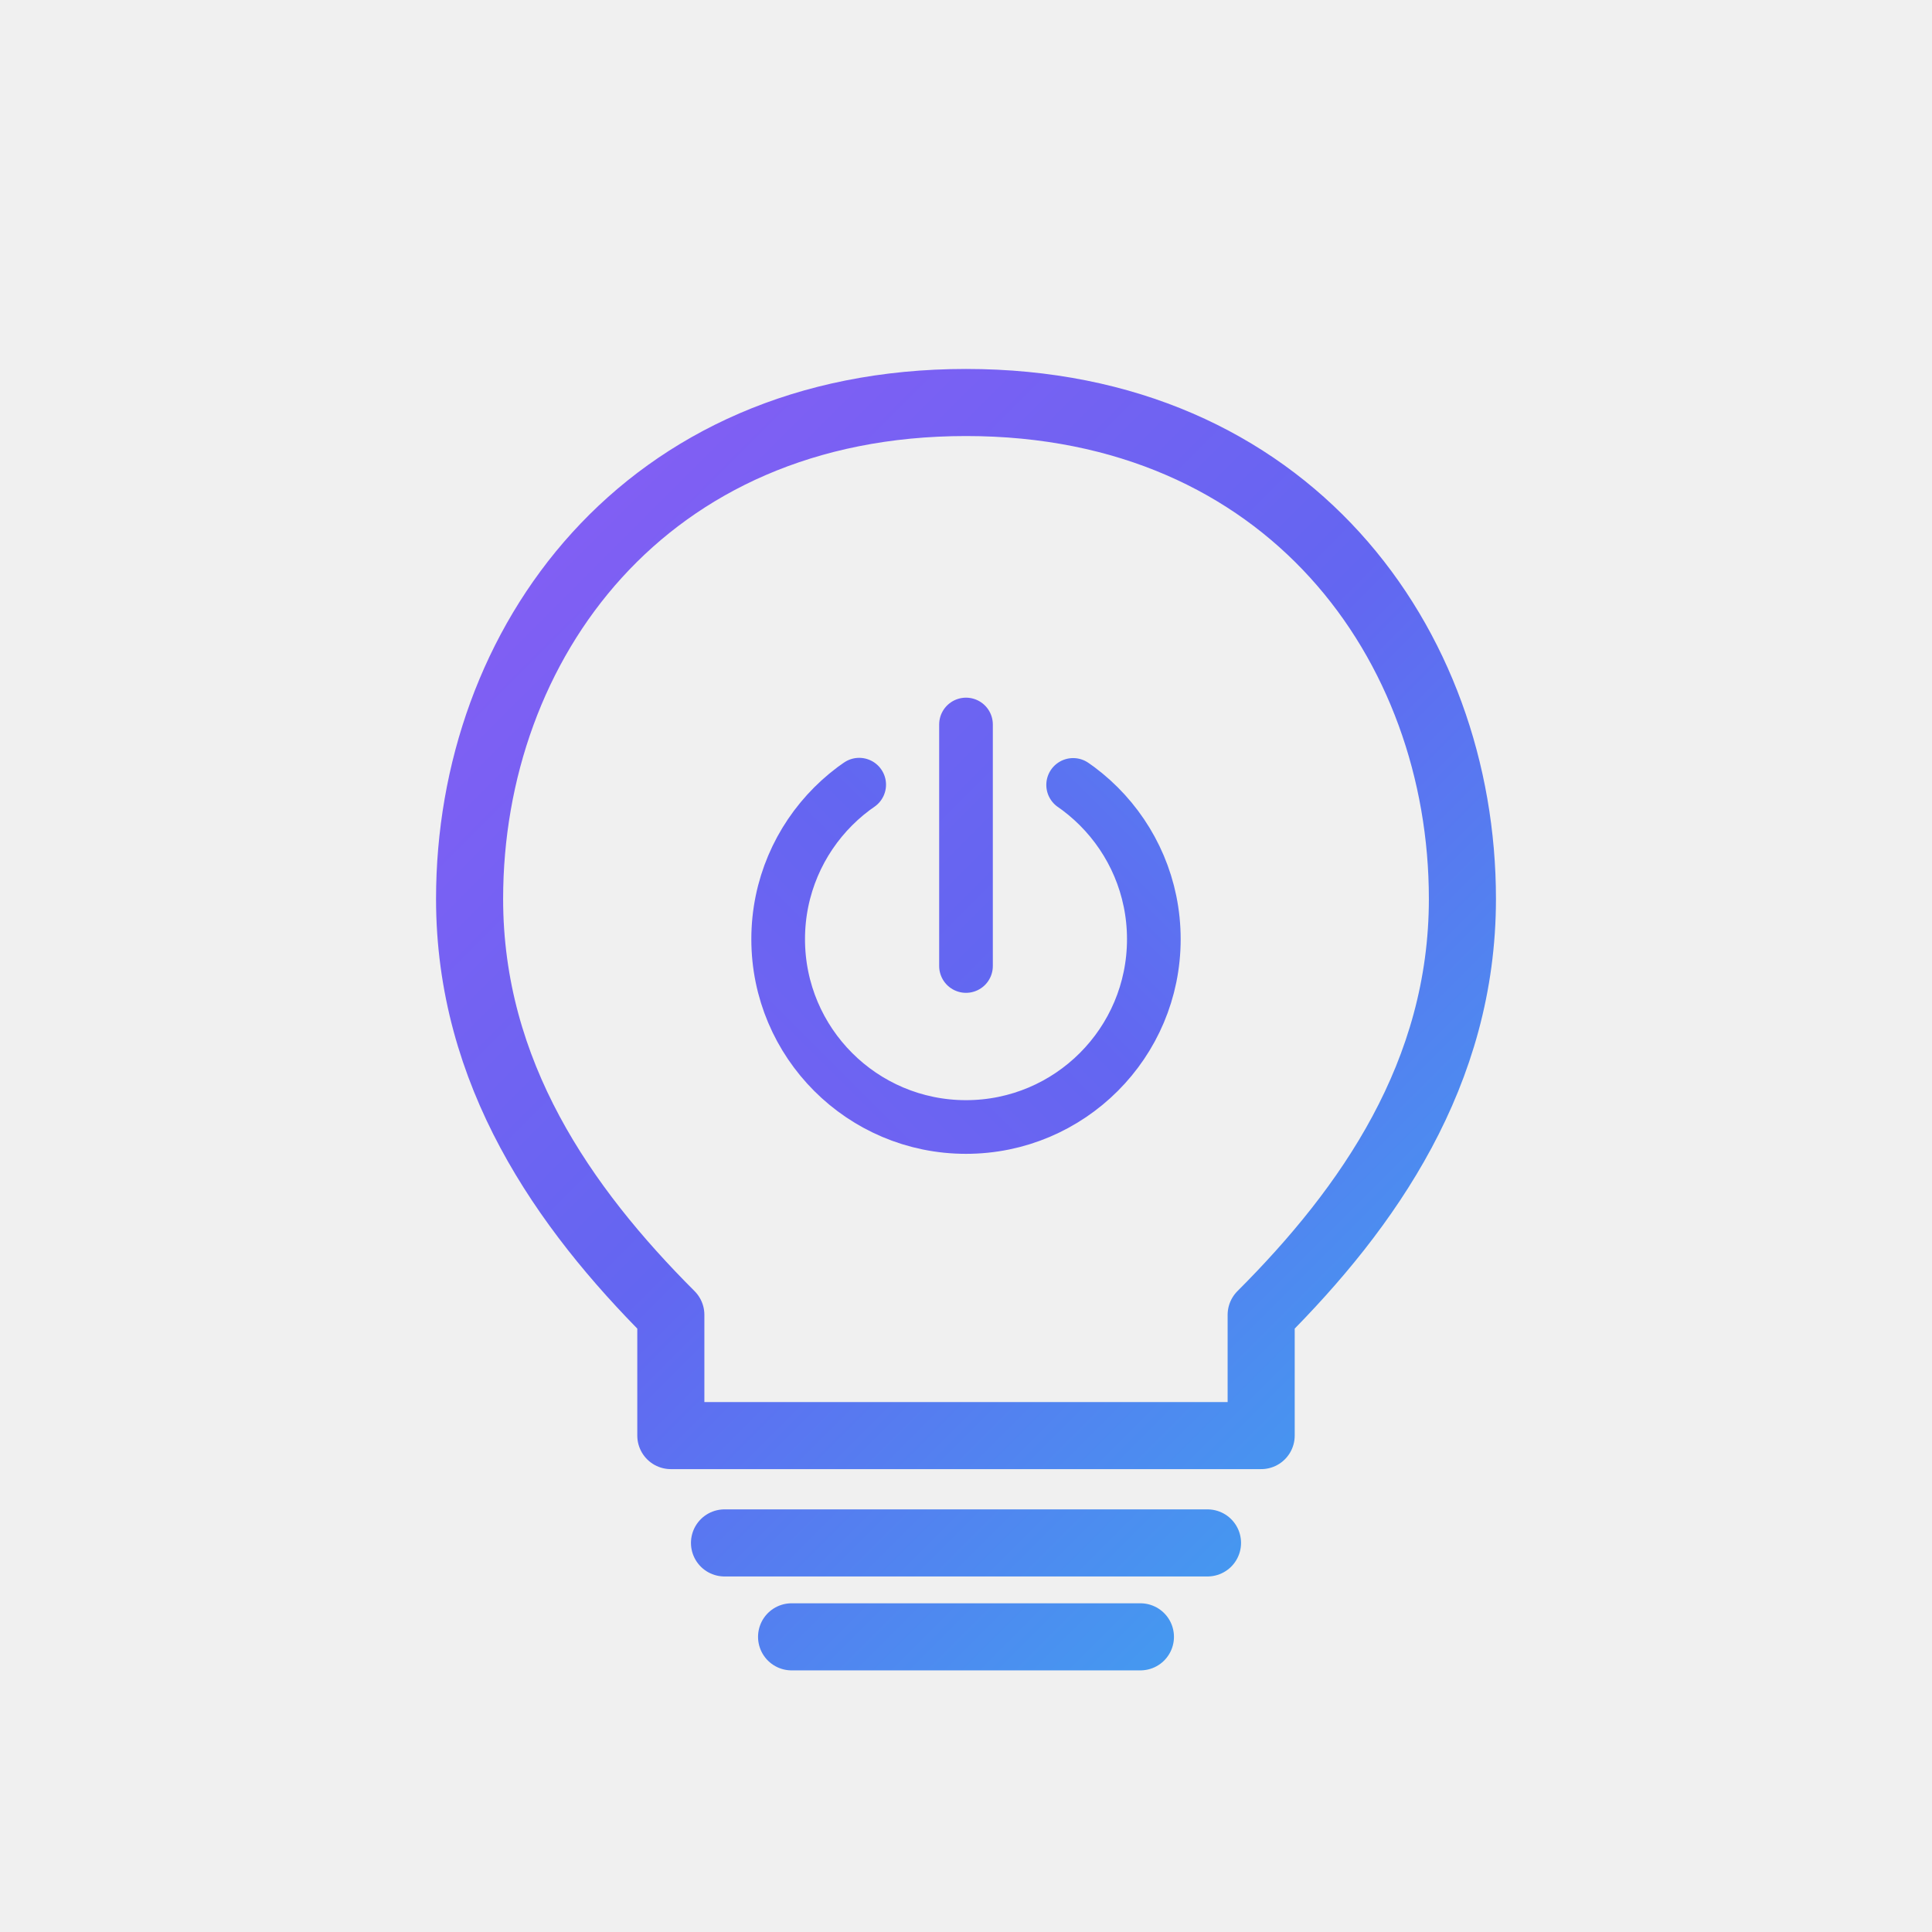
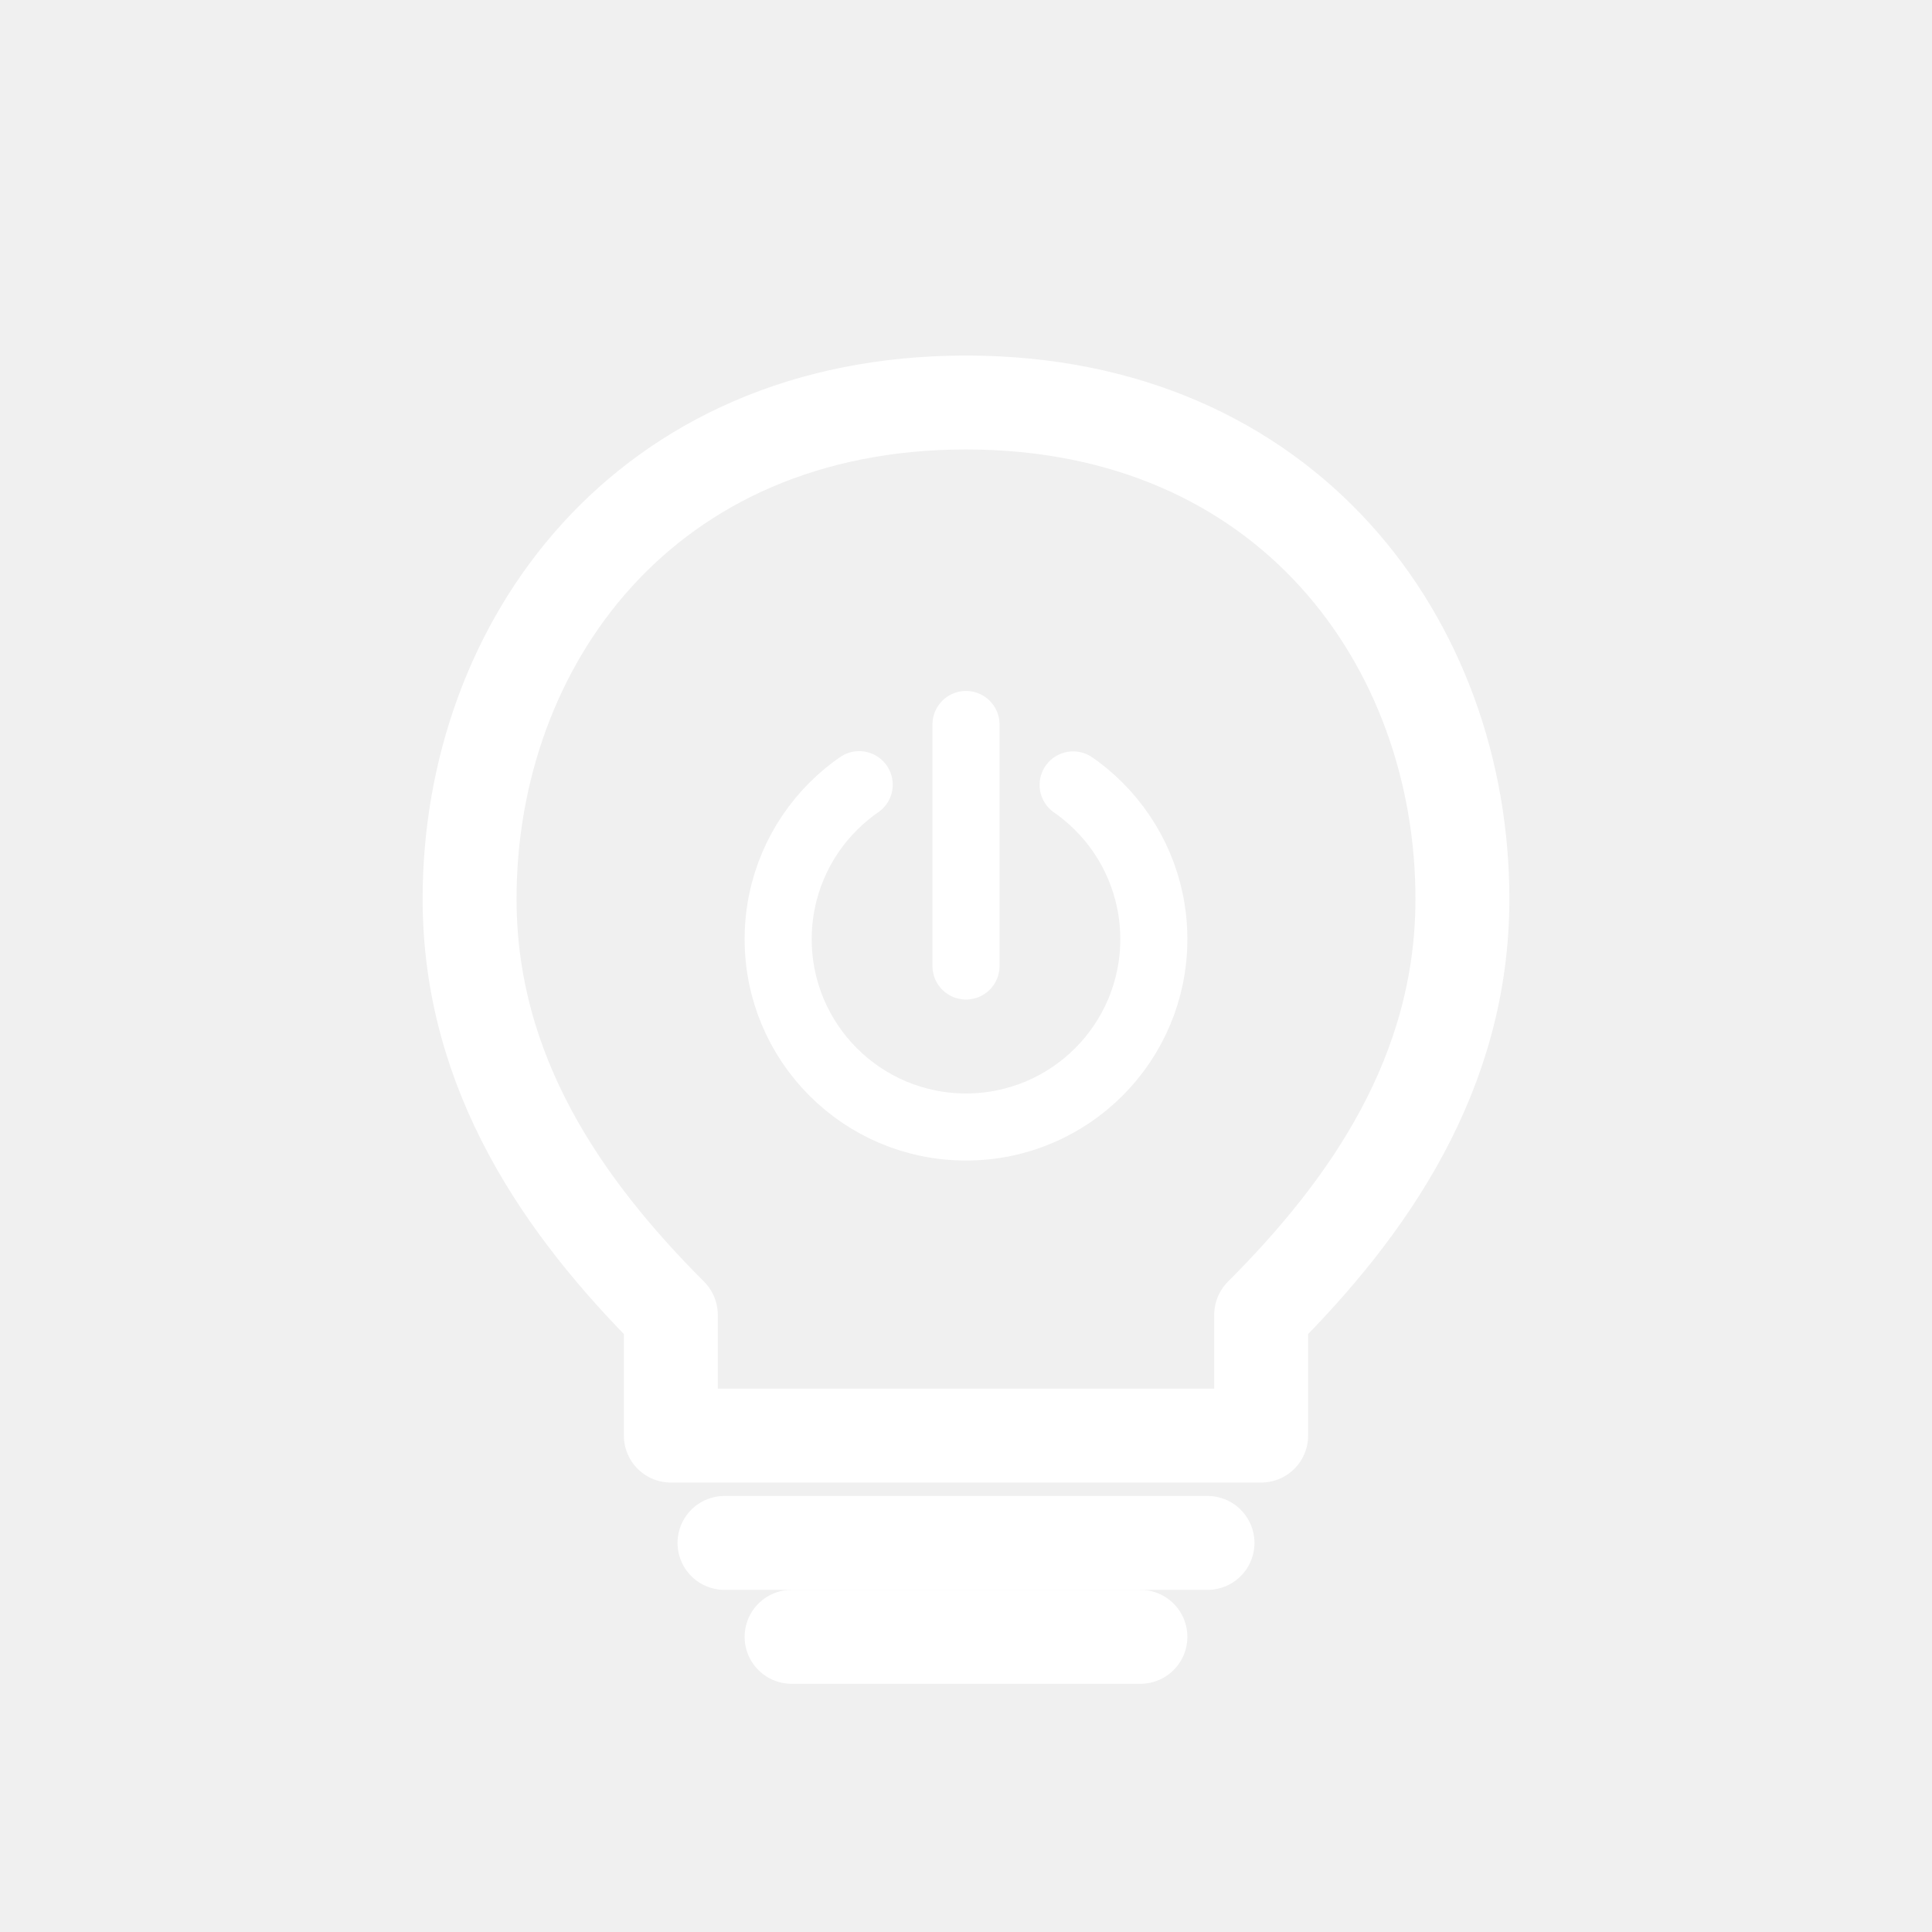
<svg xmlns="http://www.w3.org/2000/svg" viewBox="0 0 288 288">
-   <defs>
-     <linearGradient id="g" x1="0" y1="0" x2="288" y2="288" gradientUnits="userSpaceOnUse">
-       <stop offset="0" stop-color="#A855F7" />
-       <stop offset=".5" stop-color="#6366F1" />
-       <stop offset="1" stop-color="#22D3EE" />
-     </linearGradient>
-     <filter id="glow" x="-50%" y="-50%" width="200%" height="200%">
-       <feGaussianBlur stdDeviation="6" result="b" />
-       <feMerge>
-         <feMergeNode in="b" />
-         <feMergeNode in="SourceGraphic" />
-       </feMerge>
-     </filter>
-   </defs>
-   <g fill="none" stroke="url(#g)" stroke-width="10" stroke-linecap="round" stroke-linejoin="round">
+   <g fill="none" stroke="#ffffff" stroke-width="14" stroke-linecap="round" stroke-linejoin="round">
    <path d="M 144 60 C 96 60 70 96 70 134 C 70 160 84 180 100 196 L 100 214 L 188 214 L 188 196 C 204 180 218 160 218 134 C 218 96 192 60 144 60 Z" />
    <line x1="108" y1="230" x2="180" y2="230" />
    <line x1="118" y1="244" x2="170" y2="244" />
  </g>
-   <g stroke="url(#g)" stroke-width="8" stroke-linecap="round" fill="none">
+   <g stroke="#ffffff" stroke-width="10" stroke-linecap="round" fill="none">
    <circle cx="144" cy="140" r="28" stroke-dasharray="142 34" stroke-dashoffset="-17" transform="rotate(-90 144 140)" />
    <line x1="144" y1="108" x2="144" y2="144" />
  </g>
</svg>
